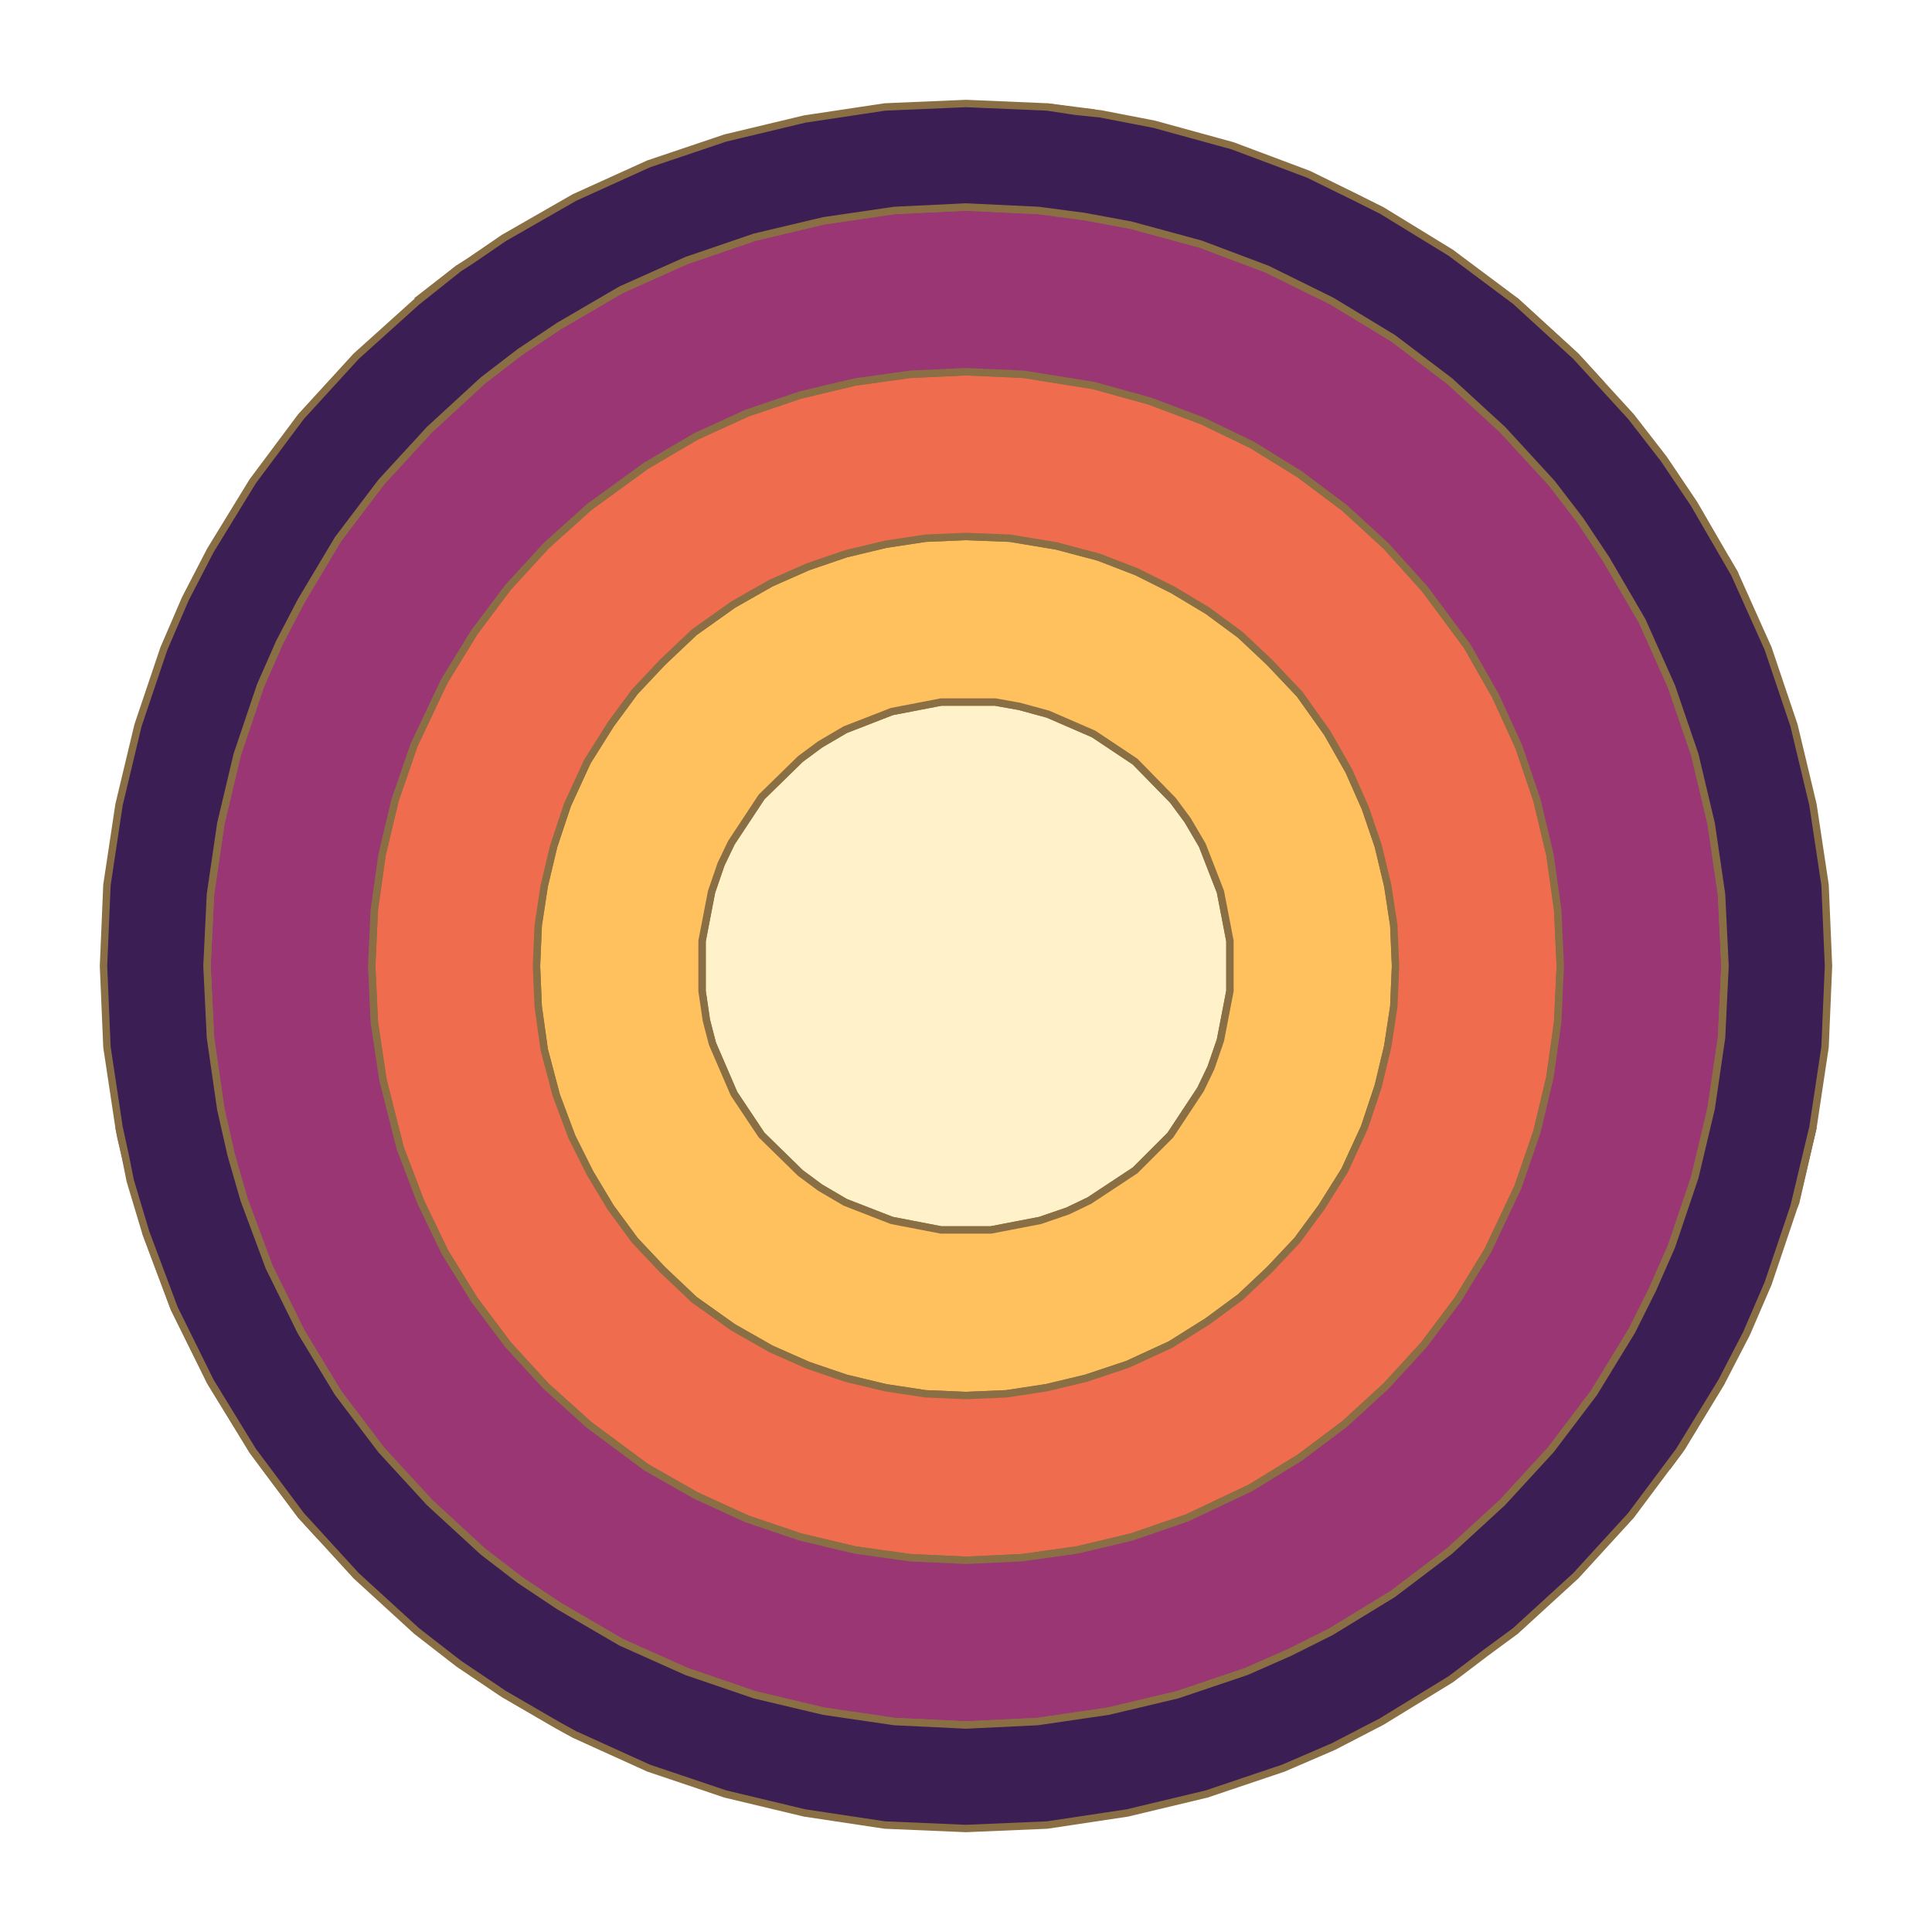
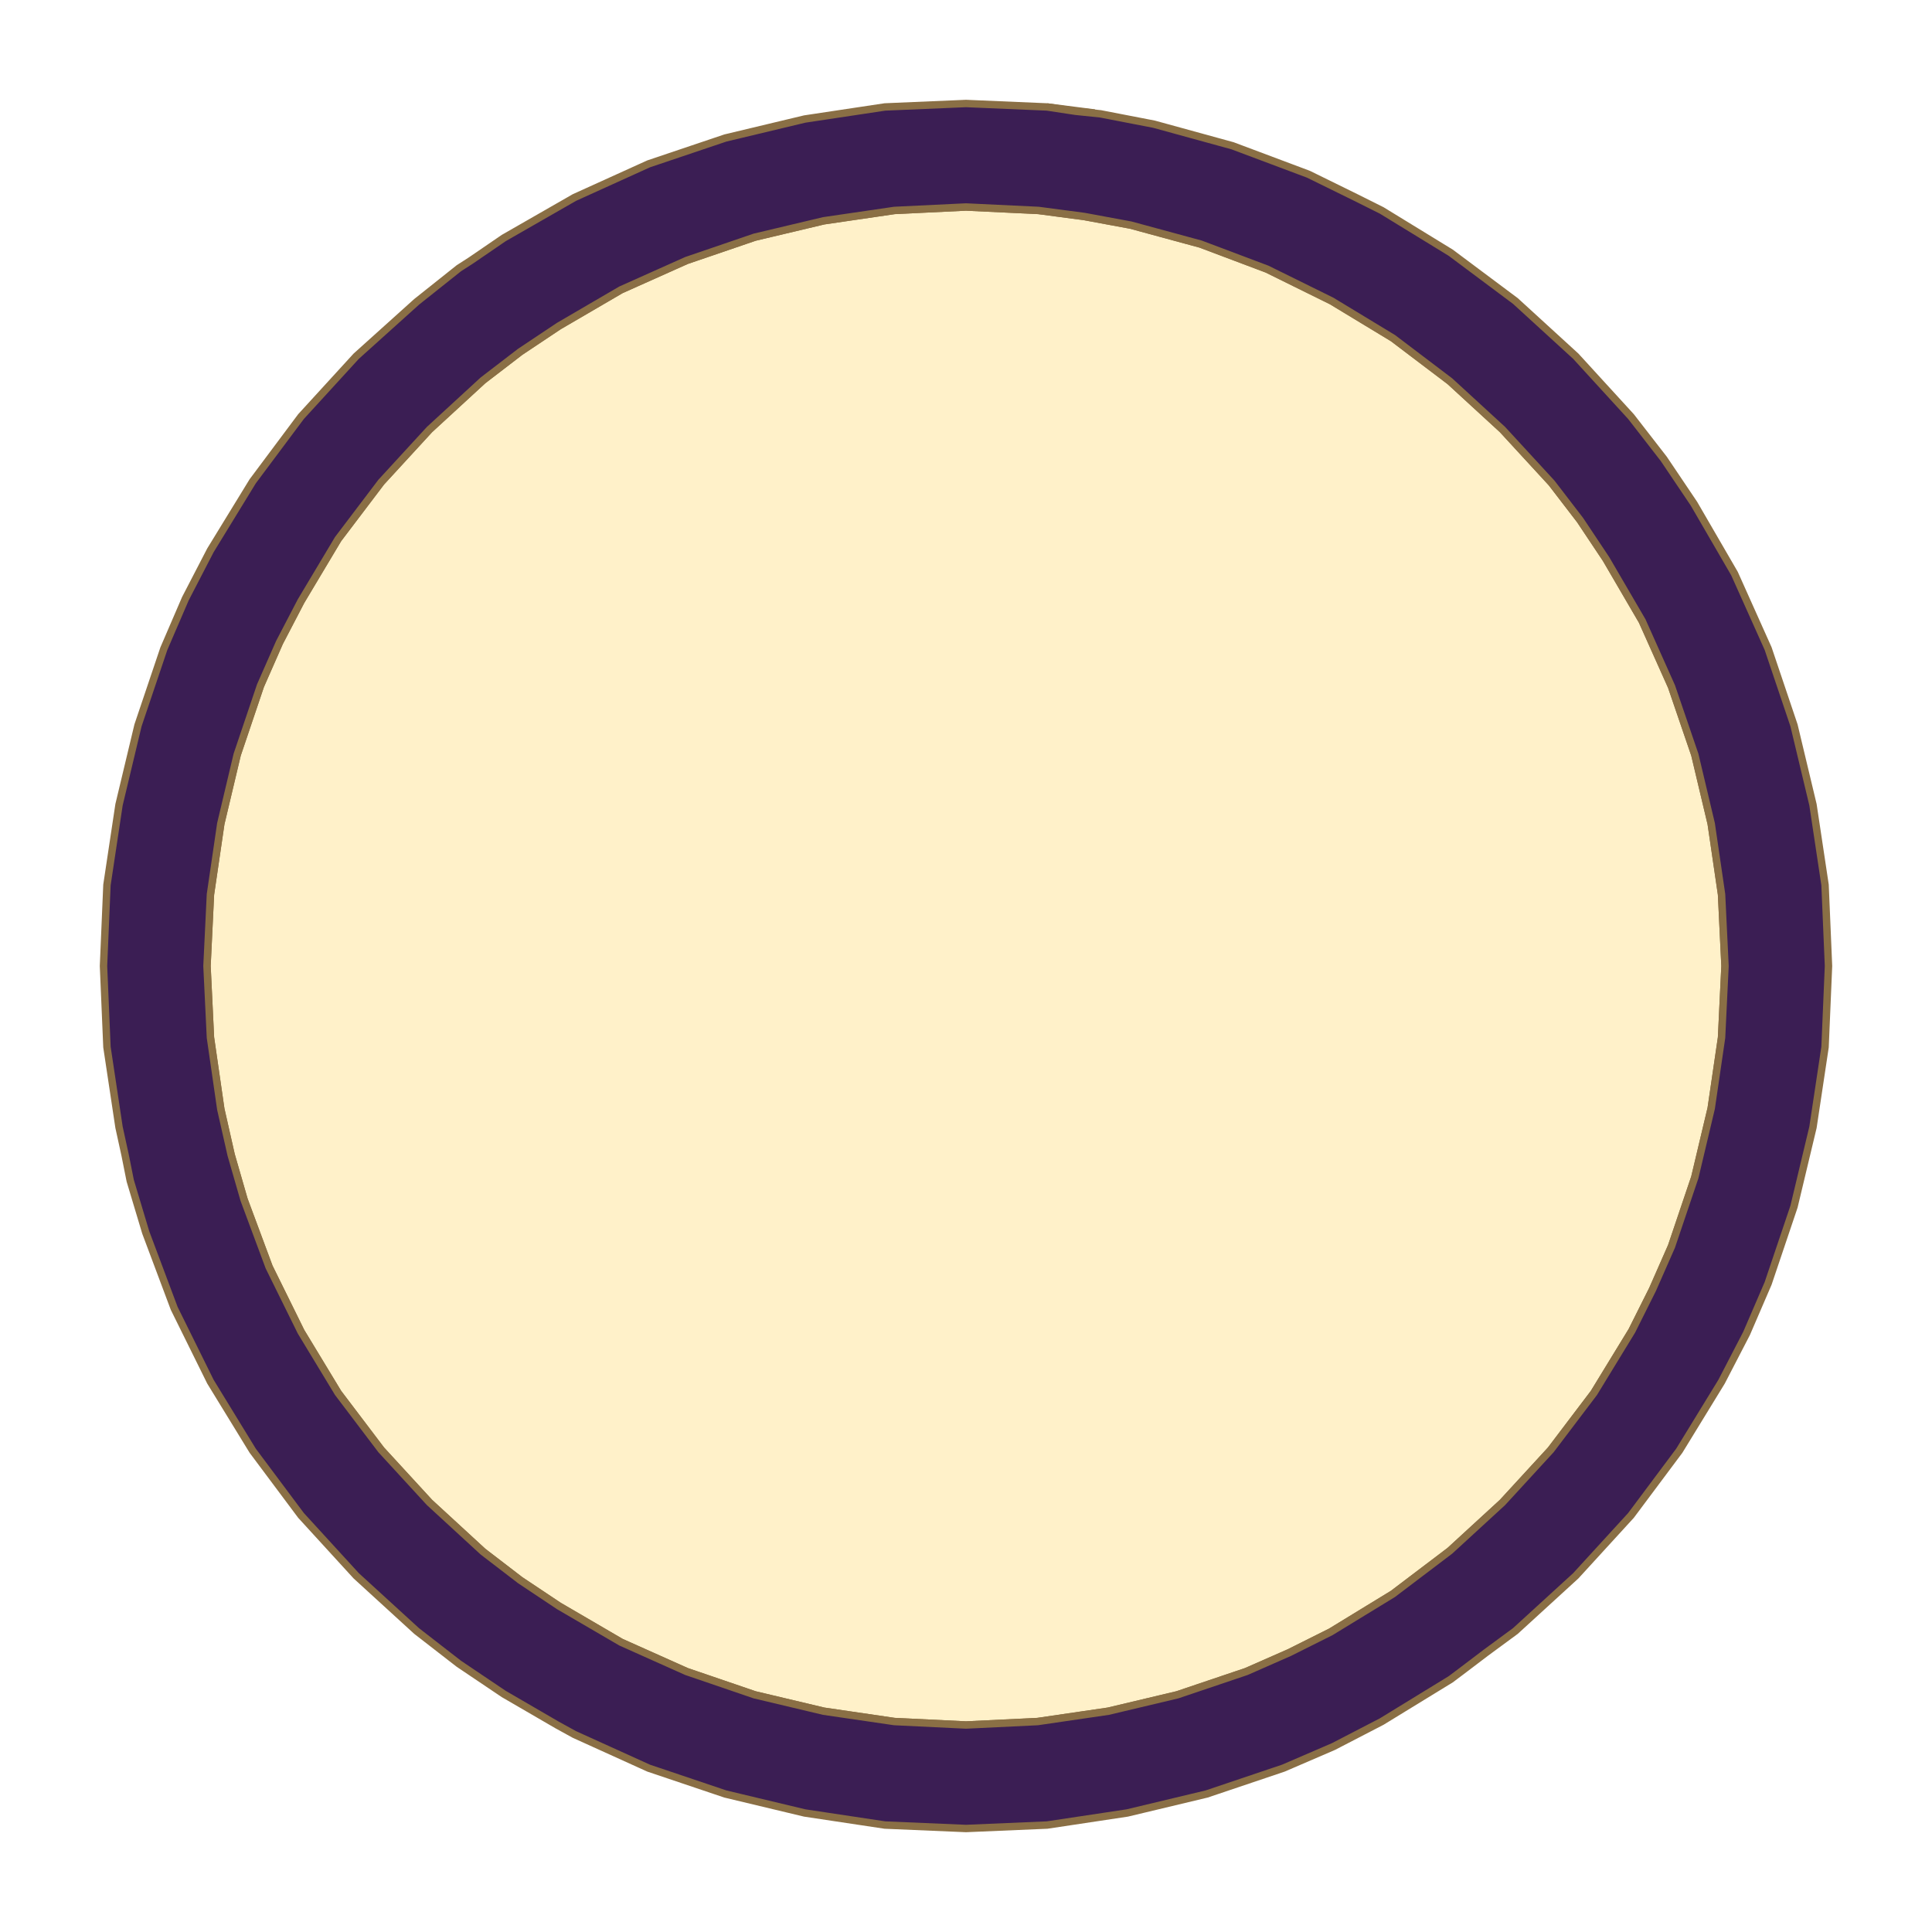
<svg xmlns="http://www.w3.org/2000/svg" height="200" viewBox="-12 -12 224 224">
-   <path d="M103.4,69.4 L106.2,69.9 L109.5,70.8 L114.8,73.1 L119.6,76.3 L124,80.8 L125.7,83.1 L127.4,86 L129.5,91.4 L130.6,97.1 L130.6,102.9 L129.5,108.6 L128.4,111.8 L127.2,114.3 L123.7,119.6 L119.6,123.7 L114.3,127.2 L111.8,128.4 L108.6,129.5 L102.9,130.6 L97.1,130.6 L91.4,129.5 L86,127.4 L83.1,125.7 L80.8,124 L76.3,119.6 L73.1,114.8 L70.6,109 L69.9,106.3 L69.4,102.9 L69.4,97.1 L70.5,91.4 L71.6,88.2 L72.8,85.7 L76.3,80.4 L80.8,76 L83.1,74.3 L86,72.6 L91.4,70.5 L97.1,69.4 Z M121.8,2.4 L121.8,2.4 Z M112.7,0.9 L109.4,0.4 L114.9,1.1 Z" fill="#fff1c9" fill-rule="evenodd" stroke="#8A6F45" stroke-width="0.86" />
-   <path d="M105.1,50.4 L110.5,51.3 L115.4,52.6 L119.8,54.3 L124,56.4 L128,58.8 L131.8,61.6 L135.2,64.8 L138.7,68.5 L141.9,73 L144.4,77.4 L146.3,81.7 L147.8,86.1 L148.9,90.7 L149.6,95.3 L149.8,100 L149.6,104.7 L148.9,109.3 L147.8,113.9 L146.2,118.7 L143.9,123.7 L141.2,128 L138.4,131.8 L135.2,135.2 L131.8,138.4 L128,141.2 L123.7,143.9 L118.7,146.2 L113.9,147.8 L109.3,148.9 L104.7,149.6 L100,149.8 L95.3,149.6 L90.7,148.9 L86.1,147.8 L81.7,146.3 L77.4,144.4 L73,141.9 L68.5,138.7 L64.8,135.2 L61.6,131.8 L58.8,128 L56.4,124 L54.3,119.8 L52.5,115 L51.1,109.7 L50.4,104.7 L50.2,100 L50.4,95.3 L51.1,90.7 L52.2,86.1 L53.8,81.3 L56.1,76.3 L58.8,72 L61.6,68.2 L64.8,64.8 L68.5,61.3 L73,58.1 L77.4,55.6 L81.7,53.7 L86.1,52.2 L90.7,51.1 L95.3,50.4 L100,50.2 Z M91.4,70.5 L86,72.6 L83.1,74.3 L80.8,76 L76.3,80.4 L72.8,85.7 L71.6,88.2 L70.5,91.4 L69.4,97.1 L69.4,102.9 L69.9,106.3 L70.6,109 L73.1,114.8 L76.3,119.6 L80.8,124 L83.1,125.7 L86,127.4 L91.4,129.5 L97.1,130.6 L102.9,130.6 L108.6,129.5 L111.8,128.4 L114.3,127.2 L119.6,123.7 L123.7,119.6 L127.2,114.3 L128.4,111.8 L129.5,108.6 L130.6,102.9 L130.6,97.1 L129.5,91.4 L127.4,86 L125.7,83.1 L124,80.8 L119.6,76.3 L114.8,73.1 L109.5,70.8 L106.2,69.9 L103.4,69.4 L97.1,69.4 Z M196.2,127.2 L198.2,118.7 Z" fill="#ffc15e" fill-rule="evenodd" stroke="#8A6F45" stroke-width="0.86" />
-   <path d="M106.7,31.4 L114.8,32.7 L121.3,34.5 L127.4,36.8 L133.2,39.6 L138.7,43 L143.9,46.9 L148.7,51.3 L153.2,56.3 L158.1,62.9 L161.4,68.7 L164.1,74.6 L166.2,80.8 L167.7,87.1 L168.6,93.5 L168.9,100 L168.6,106.5 L167.7,112.9 L166.2,119.2 L164,125.6 L160.5,133 L157,138.7 L153.1,143.9 L148.7,148.7 L143.9,153.1 L138.7,157 L133,160.5 L125.6,164 L119.2,166.2 L112.9,167.7 L106.5,168.6 L100,168.9 L93.5,168.6 L87.1,167.7 L80.8,166.2 L74.6,164.1 L68.7,161.4 L62.9,158.1 L56.3,153.2 L51.3,148.7 L46.9,143.9 L43,138.7 L39.6,133.2 L36.8,127.4 L34.4,121.1 L32.4,113.2 L31.4,106.5 L31.1,100 L31.4,93.5 L32.3,87.1 L33.8,80.8 L36,74.4 L39.5,67 L43,61.3 L46.9,56.1 L51.3,51.3 L56.3,46.8 L62.9,42 L68.7,38.6 L74.6,35.9 L80.8,33.8 L87.1,32.3 L93.5,31.4 L100,31.1 Z M95.3,50.4 L90.7,51.1 L86.1,52.2 L81.7,53.7 L77.4,55.6 L73,58.1 L68.5,61.3 L64.8,64.8 L61.6,68.2 L58.8,72 L56.1,76.3 L53.8,81.3 L52.2,86.1 L51.1,90.7 L50.4,95.3 L50.2,100 L50.4,104.7 L51.1,109.7 L52.5,115 L54.3,119.8 L56.4,124 L58.8,128 L61.6,131.8 L64.8,135.2 L68.5,138.7 L73,141.9 L77.4,144.4 L81.7,146.3 L86.1,147.8 L90.7,148.9 L95.3,149.6 L100,149.8 L104.7,149.6 L109.3,148.9 L113.9,147.8 L118.7,146.2 L123.7,143.9 L128,141.2 L131.8,138.4 L135.2,135.2 L138.4,131.8 L141.2,128 L143.9,123.7 L146.2,118.7 L147.8,113.9 L148.9,109.3 L149.6,104.7 L149.8,100 L149.6,95.3 L148.9,90.7 L147.8,86.1 L146.3,81.7 L144.4,77.4 L141.9,73 L138.7,68.5 L135.2,64.8 L131.8,61.6 L128,58.8 L124,56.4 L119.8,54.3 L115.4,52.6 L110.5,51.3 L105.1,50.4 L100,50.2 Z M2.5,121.9 L3,124 L2,119.8 L1.8,118.7 Z" fill="#f06c4e" fill-rule="evenodd" stroke="#8A6F45" stroke-width="0.86" />
-   <path d="M108.4,12.4 L113.7,13.1 L119.1,14.1 L127.2,16.3 L134.9,19.2 L142.4,22.9 L149.5,27.2 L156.1,32.2 L162.2,37.8 L167.9,44 L171.2,48.3 L174.2,52.8 L178.4,60 L181.8,67.6 L184.5,75.5 L186.4,83.5 L187.6,91.7 L188,100 L187.6,108.3 L186.4,116.5 L184.5,124.5 L181.8,132.5 L179.6,137.5 L177.2,142.3 L172.8,149.5 L167.8,156.1 L162.2,162.2 L156.1,167.8 L149.5,172.8 L142.3,177.2 L137.5,179.6 L132.5,181.8 L124.5,184.5 L116.5,186.4 L108.3,187.6 L100,188 L91.7,187.6 L83.5,186.4 L75.5,184.5 L67.6,181.8 L60,178.4 L52.8,174.2 L48.3,171.2 L44,167.9 L37.8,162.2 L32.2,156.1 L27.2,149.5 L22.9,142.4 L19.2,134.9 L16.3,127.1 L14.8,121.9 L13.6,116.6 L12.4,108.3 L12,100 L12.4,91.7 L13.6,83.5 L15.5,75.5 L18.2,67.5 L20.4,62.5 L22.9,57.7 L27.2,50.5 L32.2,43.9 L37.8,37.8 L44,32.1 L48.3,28.8 L52.8,25.8 L60,21.6 L67.6,18.2 L75.5,15.5 L83.5,13.6 L91.7,12.4 L100,12 Z M93.5,31.4 L87.1,32.3 L80.8,33.8 L74.6,35.9 L68.7,38.6 L62.9,42 L56.3,46.8 L51.3,51.3 L46.9,56.1 L43,61.3 L39.5,67 L36,74.4 L33.8,80.8 L32.3,87.1 L31.4,93.5 L31.1,100 L31.4,106.5 L32.4,113.2 L34.4,121.1 L36.8,127.4 L39.6,133.2 L43,138.7 L46.9,143.9 L51.3,148.7 L56.3,153.2 L62.9,158.1 L68.7,161.4 L74.6,164.1 L80.8,166.2 L87.1,167.7 L93.5,168.6 L100,168.9 L106.5,168.6 L112.9,167.7 L119.2,166.2 L125.6,164 L133,160.5 L138.7,157 L143.9,153.1 L148.7,148.7 L153.1,143.9 L157,138.7 L160.5,133 L164,125.6 L166.2,119.2 L167.7,112.9 L168.6,106.5 L168.9,100 L168.6,93.5 L167.7,87.1 L166.2,80.8 L164.1,74.6 L161.4,68.7 L158.1,62.9 L153.2,56.3 L148.7,51.3 L143.9,46.9 L138.7,43 L133.2,39.6 L127.4,36.8 L121.3,34.5 L114.8,32.7 L106.7,31.4 L100,31.1 Z M4.9,130.9 L8.2,139.7 L12.4,148.2 L17.3,156.2 L22.9,163.7 L25.2,166.2 L22.9,163.7 L18.7,158.1 L17.3,156.2 L12.4,148.2 L10.3,143.9 L8.2,139.7 L5.8,133.2 L4.9,130.9 Z M183,155.8 L181.3,158.1 L182.7,156.2 L187.6,148.2 Z M173.8,32.7 L170.7,29.3 L163.7,22.9 L170.7,29.3 Z M198.2,118.7 L196.2,127.4 L196,127.9 Z M188.1,52.8 L189.1,54.6 L189.1,54.5 Z M41.2,19.1 L36.3,22.9 L38,21.6 Z" fill="#9b3675" fill-rule="evenodd" stroke="#8A6F45" stroke-width="0.86" />
+   <path d="M108.4,12.4 L113.7,13.1 L119.1,14.1 L127.2,16.3 L134.9,19.2 L142.4,22.9 L149.5,27.2 L156.1,32.2 L162.2,37.8 L167.9,44 L171.2,48.3 L174.2,52.8 L178.4,60 L181.8,67.6 L184.5,75.5 L186.4,83.5 L187.6,91.7 L188,100 L187.6,108.3 L186.4,116.5 L184.5,124.5 L181.8,132.5 L179.6,137.5 L177.2,142.3 L172.8,149.5 L167.8,156.1 L162.2,162.2 L156.1,167.8 L149.5,172.8 L142.3,177.2 L137.5,179.6 L132.5,181.8 L124.5,184.5 L116.5,186.4 L108.3,187.6 L100,188 L91.7,187.6 L83.5,186.4 L75.5,184.5 L67.6,181.8 L60,178.4 L52.8,174.2 L48.3,171.2 L44,167.9 L37.8,162.2 L32.2,156.1 L27.2,149.5 L22.9,142.4 L19.2,134.9 L16.3,127.1 L14.8,121.9 L13.6,116.6 L12.4,108.3 L12,100 L12.4,91.7 L13.6,83.5 L15.5,75.5 L18.2,67.5 L20.4,62.5 L22.9,57.7 L27.2,50.5 L32.2,43.9 L37.8,37.8 L44,32.1 L48.3,28.8 L52.8,25.8 L60,21.6 L67.6,18.2 L75.5,15.5 L83.5,13.6 L91.7,12.4 L100,12 Z M121.8,2.4 L121.8,2.4 Z M112.7,0.9 L109.4,0.4 L114.9,1.1 Z" fill="#fff1c9" fill-rule="evenodd" stroke="#8A6F45" stroke-width="0.86" />
  <path d="M109.4,0.4 L112.7,0.9 L115.6,1.2 L121.8,2.4 L130.9,4.9 L139.7,8.2 L145.2,10.9 L148.2,12.4 L156.2,17.3 L163.7,22.9 L170.7,29.3 L177.1,36.3 L180.9,41.2 L184.4,46.4 L189.1,54.5 L193,63.2 L196,72.1 L198.2,81.3 L199.6,90.6 L200,100 L199.6,109.4 L198.2,118.7 L196,127.9 L193,136.8 L190.5,142.6 L187.6,148.2 L182.7,156.2 L177.1,163.7 L170.7,170.7 L163.7,177.1 L160.3,179.6 L157.4,181.8 L156.2,182.7 L148.2,187.6 L142.6,190.5 L136.8,193 L127.9,196 L118.7,198.2 L109.4,199.6 L100,200 L90.6,199.6 L81.3,198.2 L72.1,196 L63.2,193 L54.6,189.1 L52.6,188 L46.4,184.4 L41.2,180.9 L36.3,177.1 L29.3,170.7 L22.9,163.7 L17.3,156.2 L12.4,148.2 L8.2,139.7 L4.9,130.9 L3.1,124.9 L2.5,121.9 L1.8,118.7 L0.4,109.4 L0,100 L0.4,90.6 L1.8,81.3 L4,72.1 L7,63.2 L9.5,57.4 L12.4,51.8 L17.3,43.8 L22.9,36.3 L29.3,29.3 L36.3,23 L41.2,19.1 L42.6,18.2 L46.4,15.6 L54.6,10.9 L63.2,7 L72.1,4 L81.3,1.8 L90.6,0.4 L100,0 Z M91.7,12.4 L83.5,13.6 L75.5,15.5 L67.6,18.2 L60,21.6 L52.8,25.8 L48.3,28.8 L44,32.1 L37.8,37.8 L32.2,43.9 L27.2,50.5 L22.9,57.7 L20.4,62.5 L18.2,67.5 L15.5,75.5 L13.6,83.5 L12.4,91.7 L12,100 L12.4,108.3 L13.6,116.6 L14.8,121.9 L16.3,127.1 L19.2,134.9 L22.9,142.4 L27.2,149.5 L32.2,156.1 L37.8,162.2 L44,167.9 L48.3,171.2 L52.8,174.2 L60,178.4 L67.6,181.8 L75.5,184.5 L83.5,186.4 L91.7,187.6 L100,188 L108.3,187.6 L116.5,186.4 L124.5,184.5 L132.5,181.8 L137.5,179.6 L142.3,177.2 L149.5,172.8 L156.1,167.8 L162.2,162.2 L167.8,156.1 L172.8,149.5 L177.2,142.3 L179.6,137.5 L181.8,132.5 L184.5,124.5 L186.4,116.5 L187.6,108.3 L188,100 L187.6,91.7 L186.4,83.5 L184.5,75.5 L181.8,67.6 L178.4,60 L174.2,52.8 L171.2,48.3 L167.9,44 L162.2,37.8 L156.1,32.2 L149.5,27.2 L142.4,22.9 L134.9,19.2 L127.2,16.3 L119.1,14.1 L113.7,13.1 L108.4,12.4 L100,12 Z" fill="#3b1e54" fill-rule="evenodd" stroke="#8A6F45" stroke-width="0.86" />
</svg>
